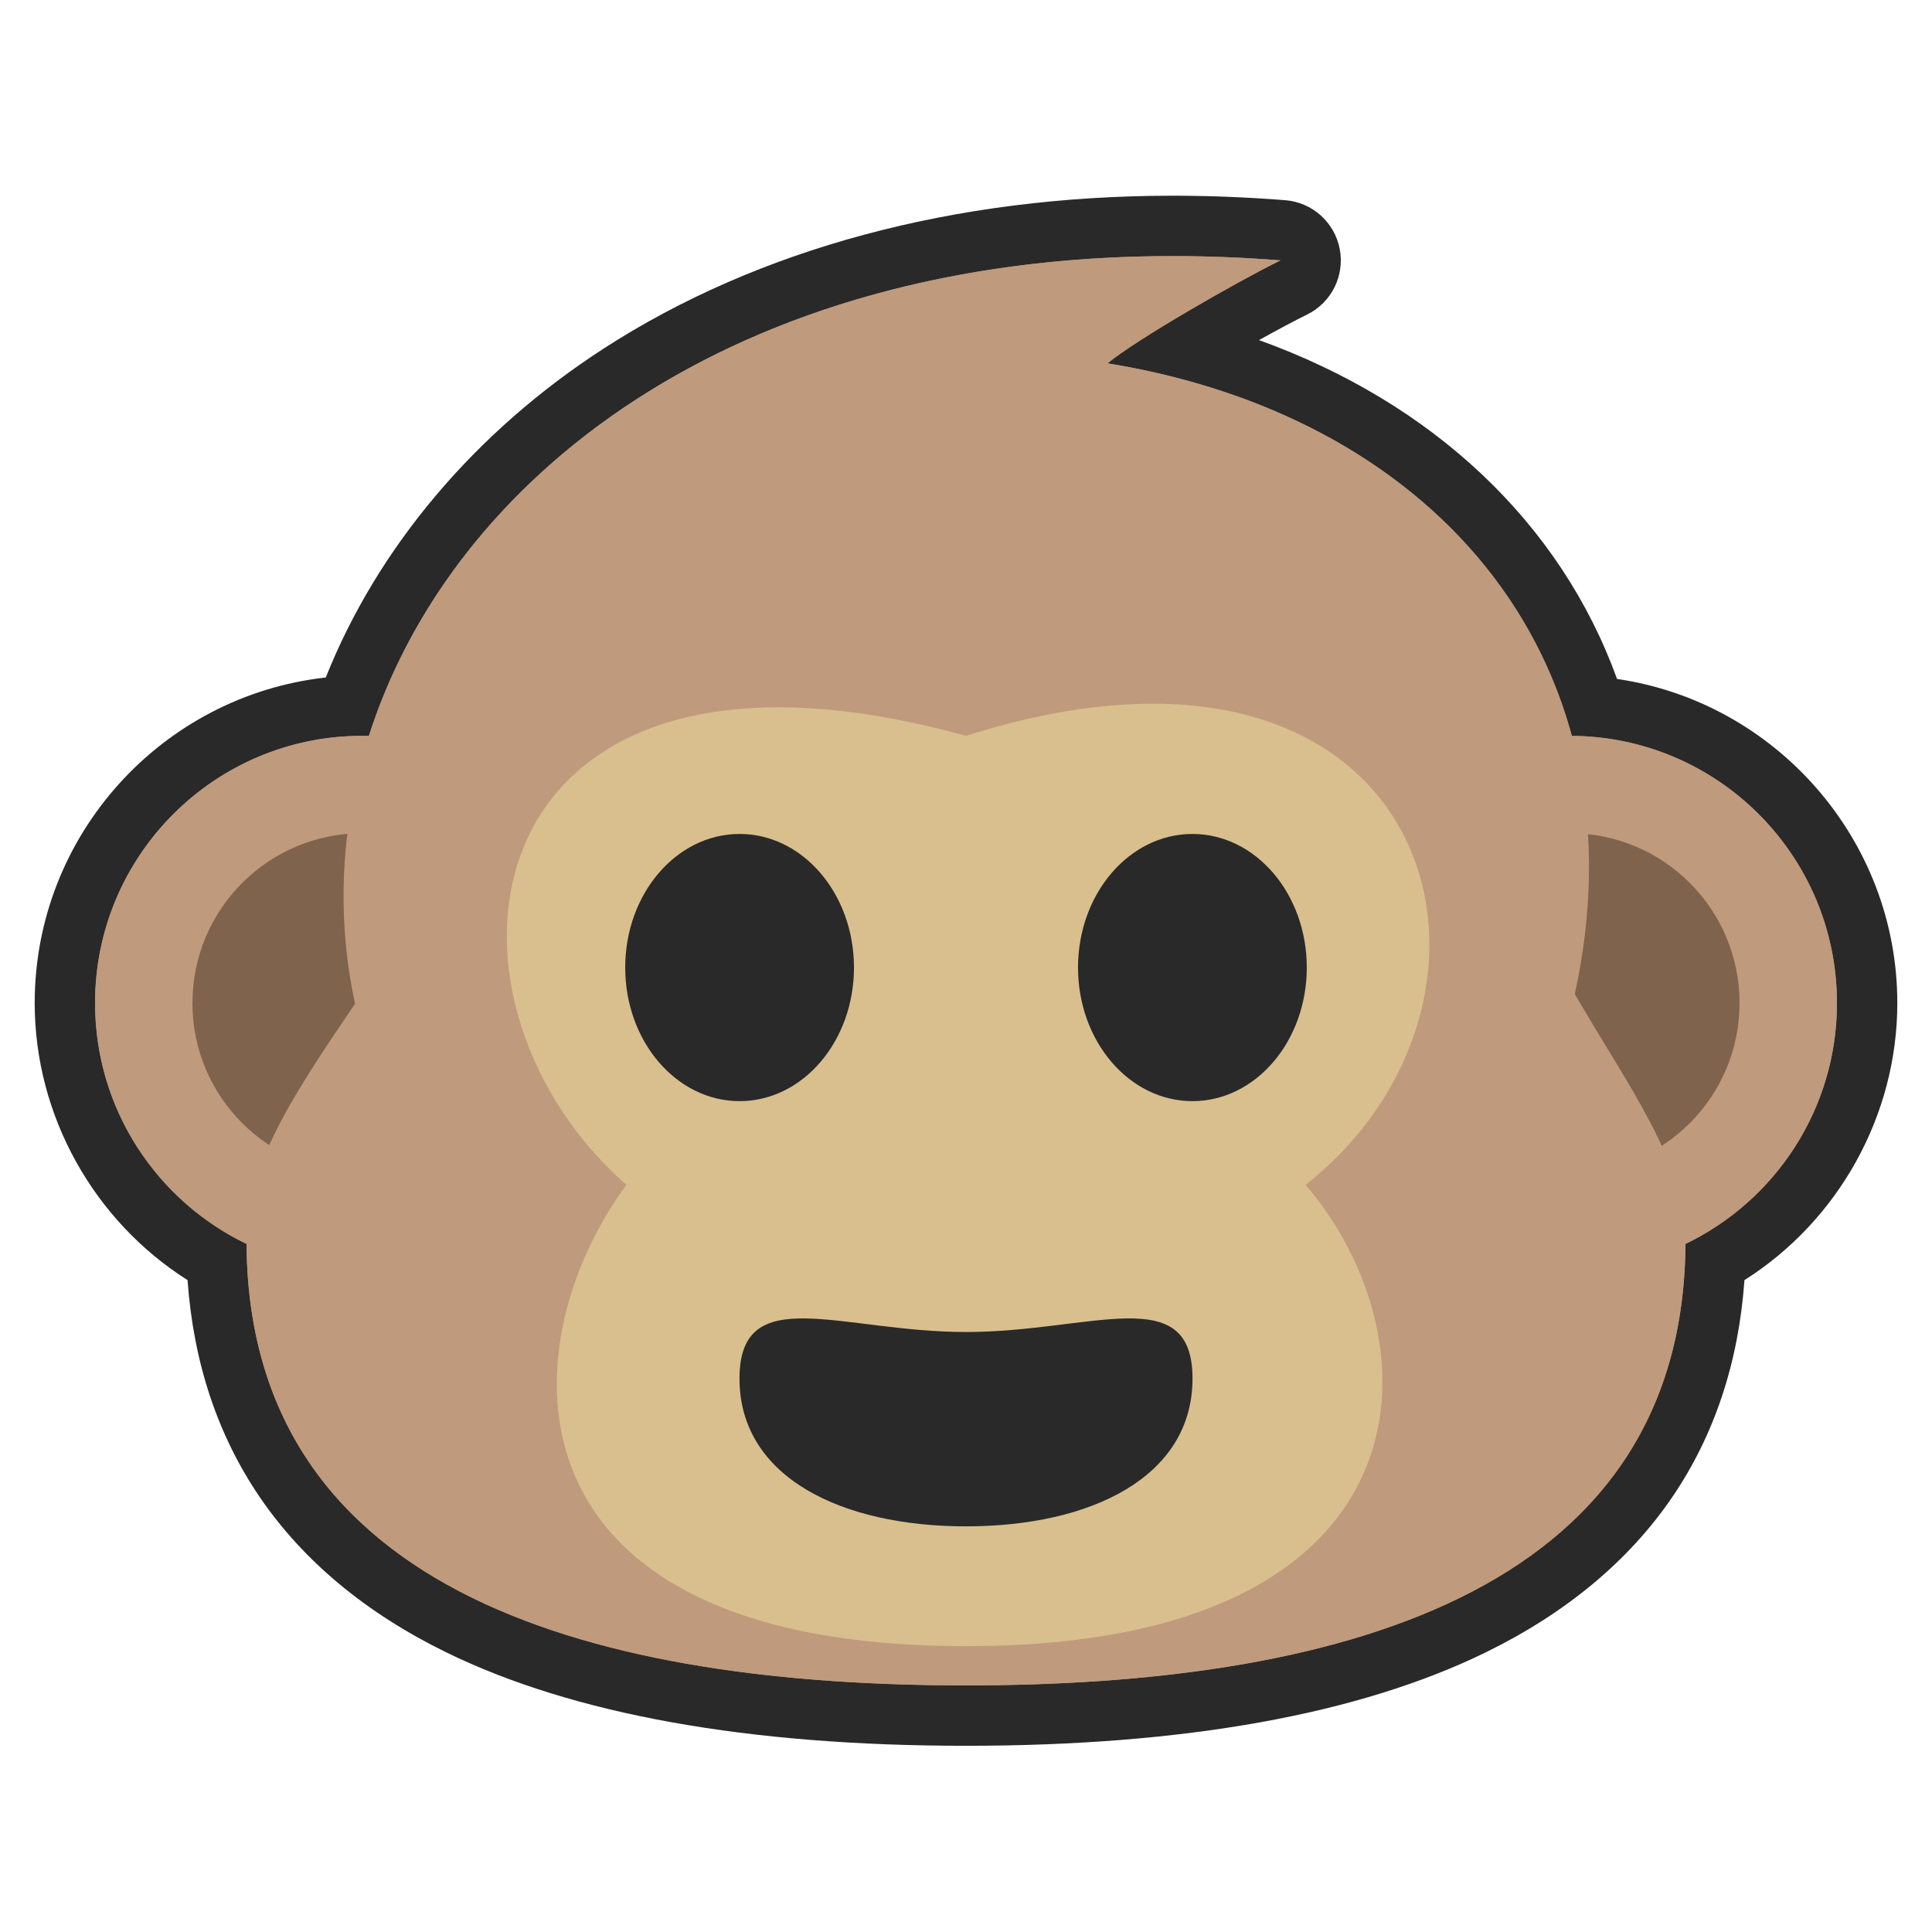
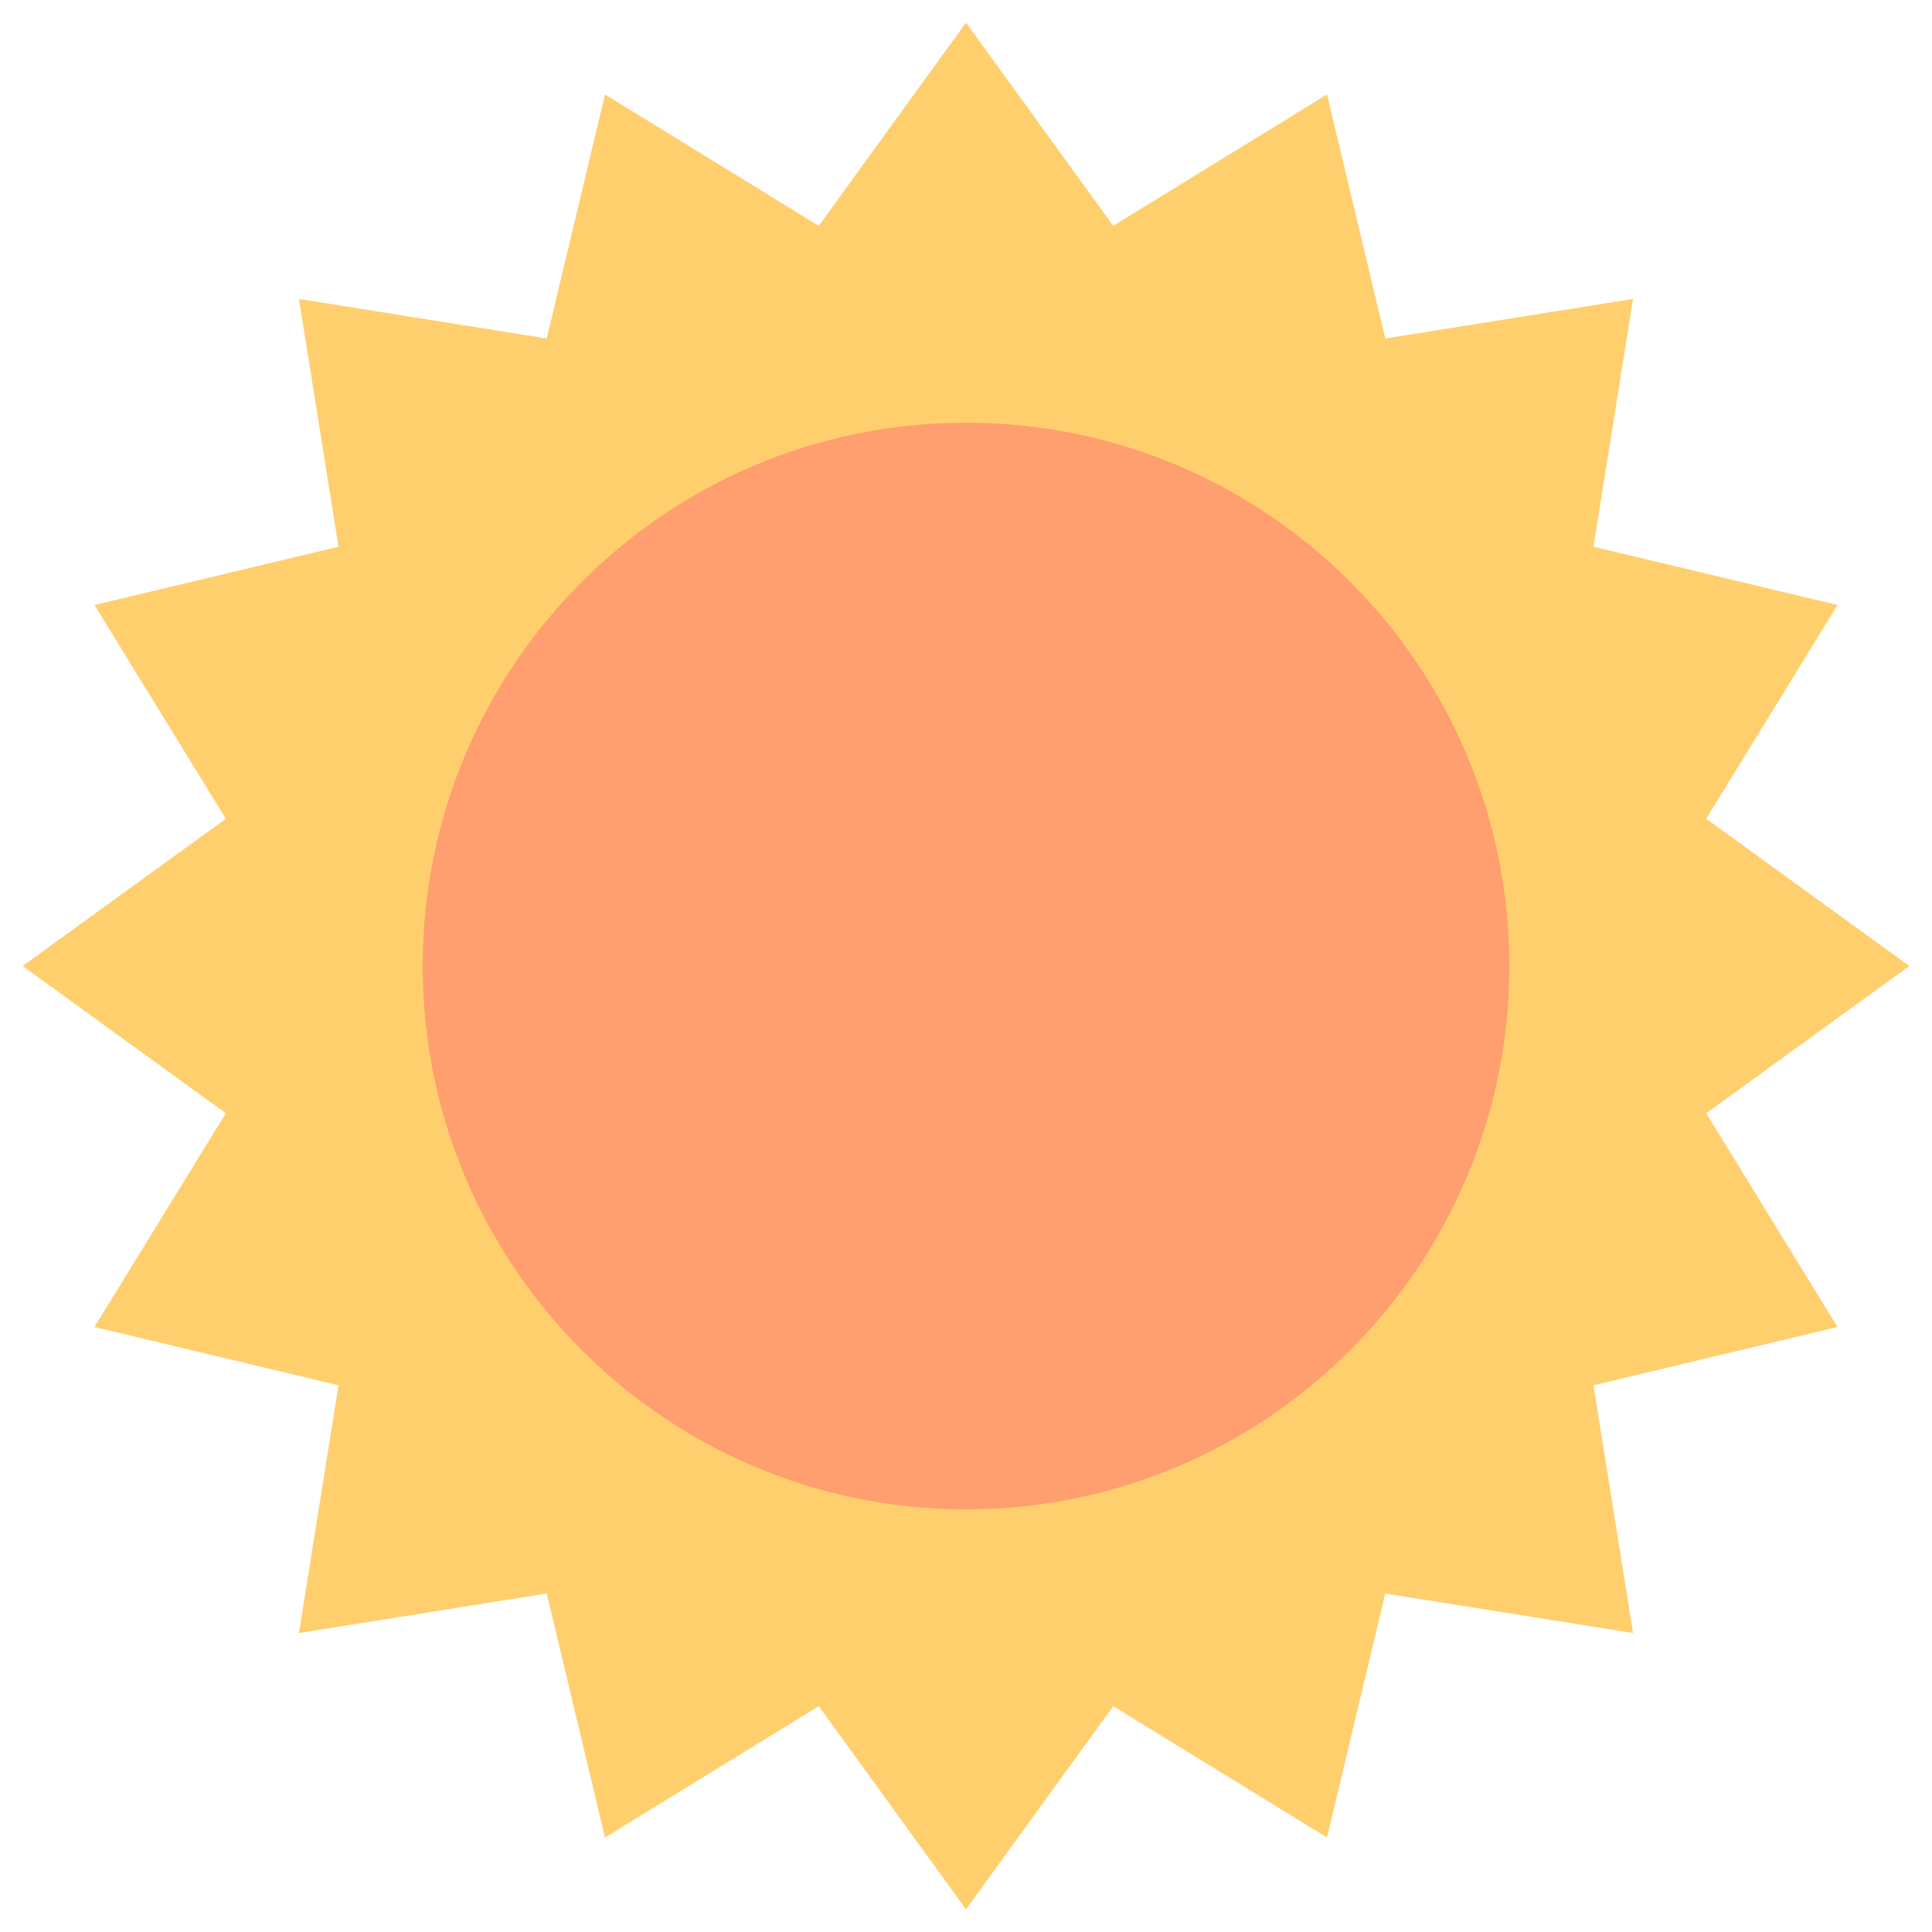
<svg xmlns="http://www.w3.org/2000/svg" version="1.1" id="Layer_1" x="0px" y="0px" width="256px" height="256px" viewBox="0 0 256 256" enable-background="new 0 0 256 256" xml:space="preserve">
-   <g>
-     <path fill="#BF9A7C" d="M128,227.325c-28.268,0-50.839-4.024-67.085-11.961c-20.487-10.009-31.307-26.178-32.188-48.083   c-12.306-6.925-20.13-20.155-20.13-34.374c0-21.059,16.606-38.313,37.412-39.354C52.3,76.163,65.044,60.62,82.159,49.546   c19.831-12.831,45.15-19.613,73.222-19.613c4.765,0,9.676,0.195,14.597,0.579c1.796,0.14,3.276,1.463,3.616,3.231   c0.341,1.769-0.543,3.547-2.158,4.344c-3.486,1.72-9.511,5.078-14.519,8.104c27.105,7.028,46.939,24.225,54.381,47.455   c20.167,1.687,36.106,18.708,36.106,39.261c0,14.219-7.825,27.449-20.131,34.374c-0.881,21.905-11.7,38.074-32.188,48.083   C178.839,223.301,156.268,227.325,128,227.325z" />
-     <path fill="#292929" d="M155.381,33.933c4.626,0,9.396,0.185,14.285,0.567c-6.048,2.983-19.111,10.503-22.914,13.643   c31.82,5.169,54.521,23.618,61.519,49.367c19.427,0.146,35.134,15.935,35.134,35.397c0,14.061-8.197,26.207-20.074,31.921   c-0.324,47.183-47.9,58.497-95.33,58.497c-47.43,0-95.005-11.314-95.33-58.497c-11.876-5.714-20.074-17.86-20.074-31.921   c0-19.553,15.851-35.404,35.404-35.404c0.295,0,0.586,0.015,0.88,0.022C59.793,63.326,97.004,33.933,155.381,33.933    M155.381,25.933c-28.845,0-54.916,7.004-75.395,20.255C62.934,57.221,50.03,72.545,43.167,89.771   c-21.667,2.411-38.57,20.837-38.57,43.137c0,14.909,7.812,28.833,20.256,36.717c0.773,10.907,3.984,20.563,9.57,28.756   c5.762,8.451,14.084,15.375,24.736,20.578c16.798,8.206,39.959,12.367,68.841,12.367s52.043-4.161,68.841-12.367   c10.652-5.203,18.975-12.127,24.737-20.578c5.586-8.193,8.796-17.849,9.569-28.756c12.444-7.883,20.257-21.807,20.257-36.717   c0-21.737-16.185-39.887-37.137-42.944c-7.502-20.728-24.455-36.618-47.441-44.898c2.394-1.333,4.641-2.532,6.379-3.39   c3.23-1.593,4.998-5.149,4.316-8.687c-0.681-3.537-3.642-6.183-7.232-6.463C165.265,26.132,160.249,25.933,155.381,25.933   L155.381,25.933z" />
-   </g>
-   <circle fill="#BF9A7C" cx="208" cy="132.907" r="35.404" />
-   <circle fill="#80634C" cx="208" cy="132.907" r="22.5" />
-   <circle fill="#BF9A7C" cx="48" cy="132.907" r="35.404" />
-   <circle fill="#80634C" cx="48" cy="132.907" r="22.5" />
-   <path fill="#BF9A7C" d="M223.338,164.346c0,47.592-47.746,58.979-95.338,58.979c-47.593,0-95.338-11.388-95.338-58.979  c0-9.938,6.005-19.012,14.384-31.347C36.381,83.887,82.167,27.667,169.666,34.5c-6.048,2.983-19.111,10.503-22.914,13.643  c44.615,7.248,71.328,40.587,61.919,83.578C216,144.334,223.338,154.014,223.338,164.346z" />
-   <path fill="#D9BF8D" d="M128,97.503C190.25,77.75,205,131.72,173,157c18,21,17.25,61.125-45,61.125S67.154,178.5,83,157  C54.25,131.72,62,79.25,128,97.503z" />
-   <ellipse fill="#292929" cx="98" cy="128.205" rx="15.156" ry="17.702" />
-   <ellipse fill="#292929" cx="158" cy="128.205" rx="15.156" ry="17.702" />
-   <path fill="#292929" d="M158.014,182.671c0,13.022-13.438,19.579-30.014,19.579s-30.013-6.557-30.013-19.579  s13.437-6.173,30.013-6.173S158.014,169.648,158.014,182.671z" />
+   <polygon fill="#FFCF6E" points="128,3 147.508,29.922 175.836,12.516 183.557,44.852 216.387,39.611 211.146,72.443 243.484,80.164   226.081,108.489 253,128 226.081,147.511 243.484,175.836 211.146,183.557 216.387,216.389 183.557,211.148 175.836,243.484   147.508,226.078 128,253 108.492,226.078 80.165,243.484 72.443,211.148 39.612,216.389 44.853,183.557 12.516,175.836   29.921,147.511 3,128 29.921,108.489 12.516,80.164 44.853,72.443 39.612,39.611 72.443,44.852 80.165,12.516 108.492,29.922 " />
+   <circle fill="#FF9E6F" cx="128" cy="128" r="71.99" />
</svg>
